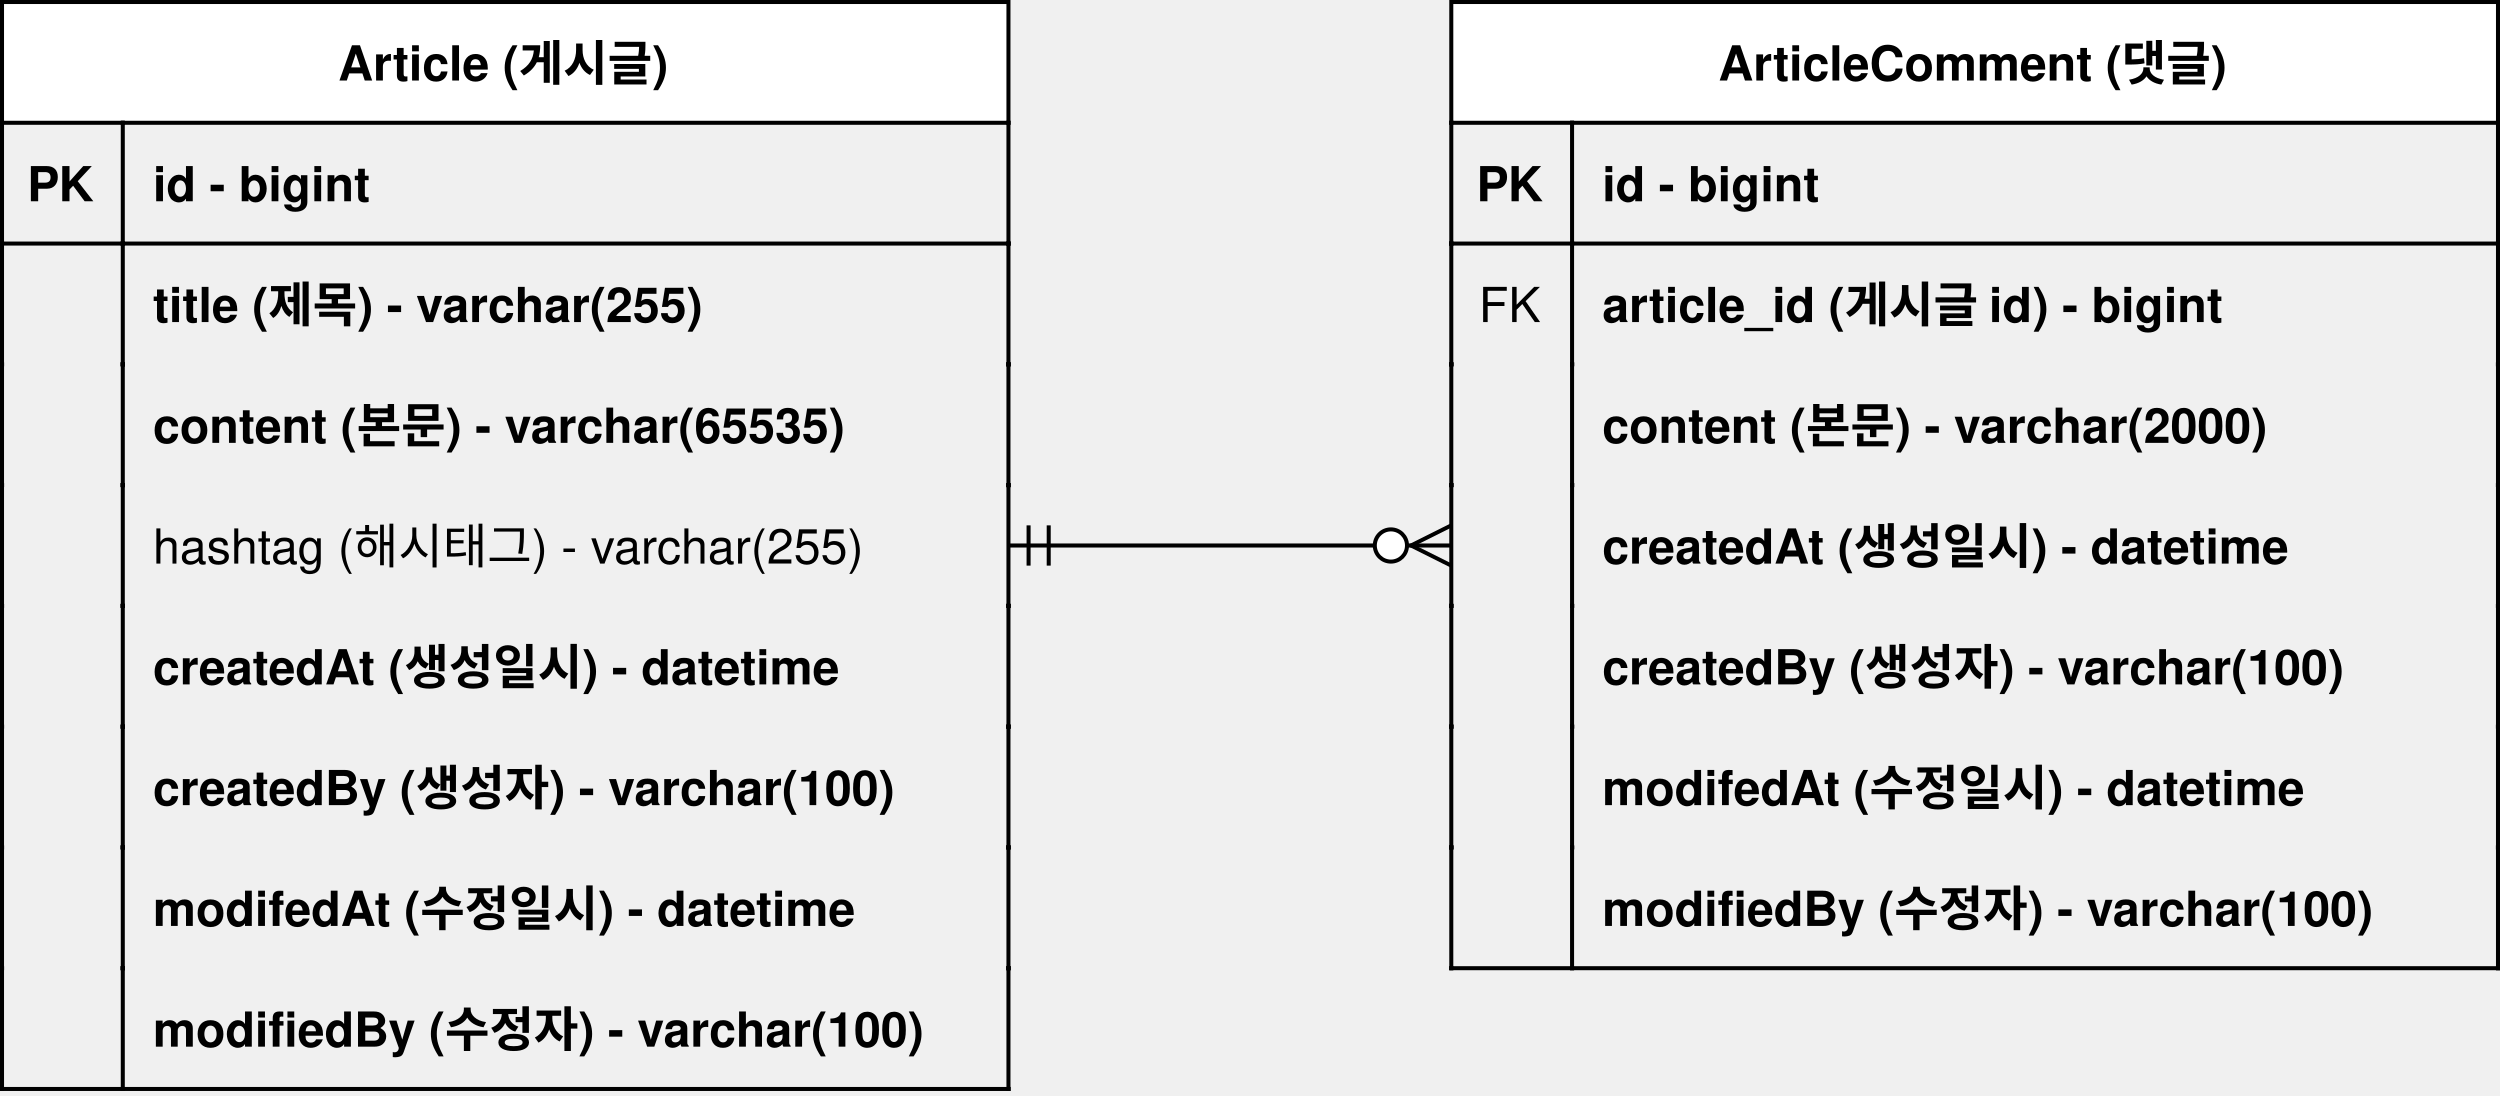
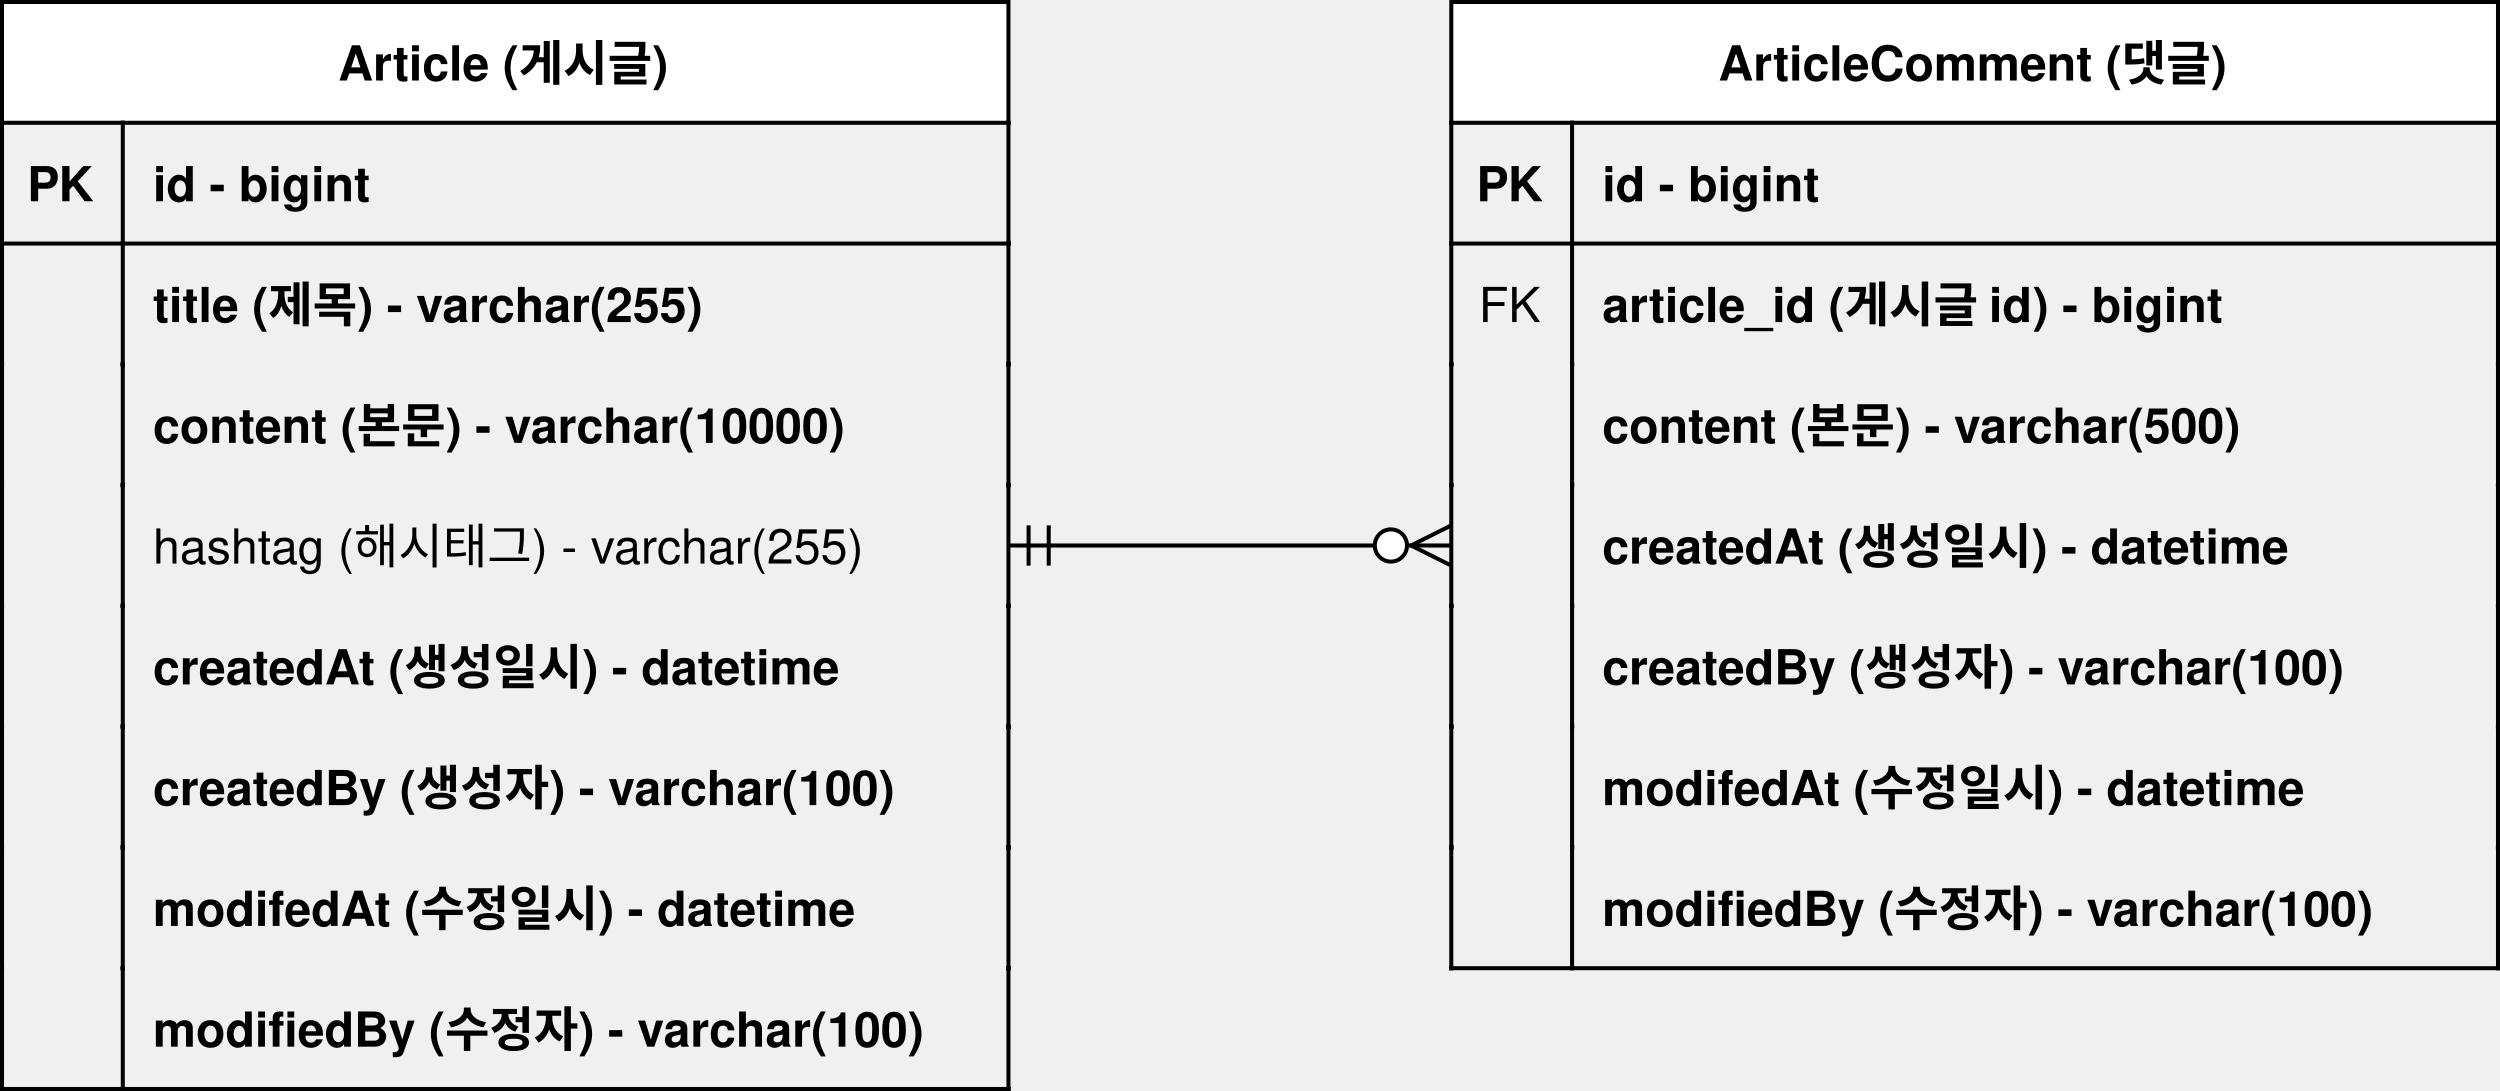
- <svg xmlns="http://www.w3.org/2000/svg" version="1.1" width="621px" height="272px" viewBox="-0.5 -0.5 621 272" content="&lt;mxfile host=&quot;app.diagrams.net&quot; modified=&quot;2023-02-01T11:52:27.409Z&quot; agent=&quot;5.0 (Windows NT 10.0; Win64; x64) AppleWebKit/537.36 (KHTML, like Gecko) Chrome/109.0.0.0 Safari/537.36&quot; etag=&quot;APXkcq9fPOV3LtizJXhj&quot; version=&quot;20.8.13&quot; type=&quot;github&quot;&gt;&lt;diagram id=&quot;R2lEEEUBdFMjLlhIrx00&quot; name=&quot;Page-1&quot;&gt;7V3vc6I4GP5rmOl+aAdB/PFRqN2duTrX6e7s9T7dpBIxt0C8kFrdv/4SSBQNWCxqrWHG3SEvIZD3efI+5DWphu1Fi68EzKYj7MPQsEx/Ydi3hmV1uh32PzcsM0O328oMAUF+ZsoZvqPfUBhNYX1BPkw2KlKMQ4pmm8YxjmM4phs2QAh+3aw2weHmXWcggIrh+xiEqvUv5NNpZu055tr+DaJgKu/cMsWZCMjKwpBMgY9fN0xwQe9wTMUjPkASgRjGlJ0ZAfILEsMZTinlPR0Y1h37THjtmwDjIIRghpKbMY6YeZywKncTEKGQuznXkCsaYrezh4btEYxpdhQtPBhyqCQM2TPdlZxd+YHwditc4F3Pl/e/TBp/e7V/0tEoeOg+X1t21swchC/CwQNC0Zh52zKvjOHAcC2j5xlDz+i5Rt9LLT2jZ34RPqRLCQxz54wfUvDMTW5CAaGCP7bJDIwRFKCYdd6+baXlMASzBKXVM8sUhf49WOIXKhuSJXeCFtB/zOjD6zIm3bPGeJE3zoH4Lh6GnwYhCmJ2PGbe4Xd0CUzYs9yDhIoaqv+ES+eQULjImYQ/v0IcQUqWrIo8K3mz3Cq/rplpSWZOc6y0usIIBNWCVdtrBNmBAHEfQNsKoKVIsb5TBMJHNkxBHKSgbWLCHesTPPsBSACpMMww4i4dzmE2UFLvozD0cIg5tDGOoayW9s5x2Yf11zNvHMNhD+CxcmtdZh9enVAPxwkljCL8VpAh9Qo5Wi7FM3GfEE7kYxDhTX78jCll464M193Mfxttga5dEVz7aNg6CrYPf+yDLmadnYRpzJsi34dxNip5nAZrxAvALERg5fVtOLbHYlVE2pURyUFg74mAaGztlr1bAyGjfwwodPFL7CcKrKvnrIF0R0Ga1bfMa/bvGQV8hJwf7DLkZnXdZAbGKA7usys7W7xwjsKLRflItQ7Kk0rNnYIoXZ3DvRpsjhX7Ox8e+3u1gD5RCKjq/25l/198pO8ruFJE5eu3ZwzM9K3bNQYDY9D/IjRgDsh4CsiV5TjlL+KfRAkqD9rqpLlkGfhvNBs5k645SCbzGD7F/5LWz2s5OddXBkq4UVkMSiN//4SRvxjbVi1sTxr53/D/Du5edOQv7rel4MozJFm66YqHfNfmuRYe+z12sB37O45jX0z0PyRx9Iv+ahKvif6Hif6VM3rHC//1EnrnH/5LALj48K8m86YgmVIQZOH/1ug7htvOZd5vjZ4tU/DdAkH4rJOBw3NHOwUoyAw3CnAgBXA+WgEKksFnOMzfP4oz8uqnAAW52zGB7Jb+gMr0D4/4t+lB22Cjhx2worv+PlZqgM8uoyiCZ0iMU00HymiknxjUSxU3YrBDDHofLgZqvvgMx3yNUdzTUwzkLVUxcJc7xGBo9M3teUDL3LE6RwMdKGGQdjpg10scNzpQrgOr1ZAfpgO2mj0+wzH//lFsX/73wcX9VnO5EfbRZGNS0DP6PfnlsNNMCt5BI/3EQOt1occVg/aHi0G99N/5i0FbUzFQM3+pGKCNWYGqBs2soDKFtBOCtjrRFDs+PBxFudUHPUYk++L2e7zBnd2vC22Z/tn17XCnAOeVRBw89Le1nuRVxnXHUCjV9aKYUATu0WS9rc7xPtF+j3choumsr63O+i52v8chebFDvQ/Lk7MhSjONO1a4L9ricdpwr87i7s4x3NdAQNN5XFudx4HsnfufNMzv2midti0nc5ehBTWmcWUM0k8ItN/4dzQhKNrxcVoh+ER7/d7l/66mMqCu3dhrx4dl6p3DK+ONdsHfaTZ8HCv4V07pHS36Oxe+4cPRdMOHo07vmuW+h6eRfmJQb3tAIwZ77v04rRjUm+advxh0NBUDdYrXLPc9KIP004F6OwMaHdhz28dJdUDe7GJ1oK+nDnTU5RvNct/D00g7MehYjRgcSQwK936cVgzqpf/OXgwy8mooBmrmr1nue1gK6ScEFWYF0A+g9DlzK6LLRxgCinA8XJ/JkMmW97ZY790pjUIjW/AHY3/A/7Q/Kw4ff0OCf+ARiJeGWBS8PheB2P8zpQ3hPYa+oEV+7XAvazBXGr+QeVo1vdcC0afc8d+8iRtHlG4XosW0sJSFmDnxKV/IXcWL68vSkrwu8xR3Tyn7hCnBL2QMd+Ag/0YXlRpa+grzdnp89ZMGeW6tjCTFbr75yDsI/IDTJSWroSG//l5ulWUTWVfFVWvCKg21txqythvKXKE09DbzWXH9swlZ9fVPXdjD/wE=&lt;/diagram&gt;&lt;/mxfile&gt;" resource="https://app.diagrams.net/#Hmansooonuna%2Fproject-board%2Ffeature%252F%25239-domain%2Fdocument%2Fboard-erd.svg">
+ <svg xmlns="http://www.w3.org/2000/svg" version="1.1" width="621px" height="271px" viewBox="-0.5 -0.5 621 271" content="&lt;mxfile host=&quot;app.diagrams.net&quot; modified=&quot;2023-02-04T16:05:48.958Z&quot; agent=&quot;5.0 (Windows NT 10.0; Win64; x64) AppleWebKit/537.36 (KHTML, like Gecko) Chrome/109.0.0.0 Safari/537.36&quot; etag=&quot;ReHqJ1cAcssc6CAX9rWR&quot; version=&quot;20.8.16&quot; type=&quot;github&quot;&gt;&lt;diagram id=&quot;R2lEEEUBdFMjLlhIrx00&quot; name=&quot;Page-1&quot;&gt;7V3Rcps4FP0aZtKHZDAYBz8a4rQzG89m0k43+7SjGBlrC8grFMfu168EEmALu7gYxzF00g66CAH3HN3jey01mumGq88ELOYT7MFAM3RvpZl3mmHYhs7+5YZ1ahjoVmrwCfJSUy83fEU/oTCK6/xX5MF4oyPFOKBosWmc4iiCU7phA4Tgt81uMxxs3nUBfKgYvk5BoFr/Qh6di9ey9Nz+BSJ/Lu/c08WZEMjOwhDPgYffNkxwRe9xRMUjPkISgghGlJ2ZAPIDEs0azynlbzrSjHv2M+O9b3yM/QCCBYpvpjhk5mnMutzPQIgC7ubCQI4YiN3OHGumSzCm6VG4cmHAoZIwpM90v+Ns5gfCx61wgXu9XD/80Gn05c38TicT//H25dow02GWIHgVDh4RiqbM24Z+pY1HmmNotquNXc12tKGbWGzN1j8JH9K1BIa5c8EPKXjhJiemgFDBH1NnBsYIClDEXt686yXtIACLGCXdU8scBd4DWONXKgeSLWeGVtB7SunD+zImPbDBeJMPzoH4Kh6GnwYB8iN2PGXe4Xd0CIzZszyAmIoeqv+ES5eQULgqmIQ/P0McQkrWrIs8K3mz3mq/5cw0JDPnBVYat8IIBNX8bOwcQXYgQDwE0L4C6E6k2LtTBIInNk1B5CegbWLCHesRvPgGiA+pMCww4i4dL2E6URLvoyBwcYA5tBGOoOyWvJ3lsB/2vq5+Y2kWewCXtXt5m/3w7oS6OIopYRTht4IMqTfI0XIoXoj7BHAmH4MIb/LjF0wpm3e7cN3P/F+jLdA1K4JrNoatpWD7+Mch6GL2srMgiXlz5HkwSmclj9MgR7wEzFIEMq9vw7E9F6si0q+MSAEC80AExGC5Ww4eDQSM/hGg0MGvkRcrsGbPWQPpgYI062/o1+zvC/L5DDk/2GXITfs68QJMUeQ/pFcOtnhhNcKL1e6ZahyVJ5WGOwVRbtsc7tVg01TsH7x77LdrAX2iEFDV/7eV/X/xkX6o4EoRlR+/XW2kJ5+6HW000kbDT0IDloBM54BcGZa1+4P4B1GCypO2OmkuWQb+mywm1uxWH8WzZQSfo39J7/u1TM7bKwONRf7hCSN/Oba9Wti+W+TfT9RWRf5yVxgKrrxCkpabrnjId0xea+Gx32UH27G/p7M/lxj96xKnfdFfLeJ10f840b9yRa+58F+voHdm4b86ABcf/tVi3hzEcwr8NPzfaUNLc/qFyvudZpuyBH9bIggfNRk4PndapwAlleFOAY6kANZ7K0BJMfgMp3nFWZwxtVOAktrtlEB2S29EZfmHR/y75KCvsdnDDljTyb+PlRrgscsoCuEZEqORdOAAGrVPDOqVijsx2CMG9ruLgVovPsM5X3UW25UBuHQxkLdUxcBZ7xGDsTbUSwpDHzIP+C0dqM6g1umAWa9w3OnAbh3IVkO+mw6YavX4DOd8xVmcMbXTAVOt5YbYQ7ONpMDWhrb8ctjqkoLfoFH7xKDV60KbFYP+u4tBvfLfmYlBK5eBlrtCrfwlYoA2sgJVDdqeFRxAodYJQV9NNMWODxeHYWH1gc2IZHb7PYos6cvyz75vhwclOGcScfTQ3291kleO637e19rvUQZuY7LeV3O8D7rfYz91O6Hvq1lfK/Z71OXFHvU+Lk/OhihdGtdUuC/b4nHacK9mcffnGO6rItDlcZkr1DwOpJ+5/0nC/L6N1snYMpm7DC2omsYdwKD2CUHrN/41JgRlOz5OKwQfdK/ffqJ2MtBX124ctOPDalEJ7wDatC72W91+j6Zif+WKXmPB37qk/R5Wt98jc4Wa3XWrfY9Po/aJQb3dAZ0YHLj147RiUC/LOzMxGFQG4OLFQM3wutW+R2VQ+3Sg3saATgcO3PVxUh2QN7sMHRhWBuDSdWCgrt7oVvsen0atE4OB0YlBQ2JQuvXjtGJQr/x3XmKQMbUTg4Fa+etW+x6XQu0TggpZAfR8KH3OPI3o+gkGgCIcjfMzKTLp6t4ee3tnTsNAS9f7wcgb8f/ZnzXHTz8hwd/wBERrTawJzs+FIPL+TGhD+BtDT9CiuHTYTgcstKavZJl0Te61QvS5cPw3H+LGEq27lRgxaaxlI2JOfC42ClfxZn5Z0pLXqfwTlIzxK5nCPW6X/1cNlZK580OM6MgxqBr8st9oUORWZiQJdku48cB7CPyIkxUl2dSQ336vt9pyiPTdxVU5YZWB+lsDGdsDpb5RBvo181kz/60Jaff8N12Y4/8B&lt;/diagram&gt;&lt;/mxfile&gt;" resource="https://app.diagrams.net/?src=about#Hmansooonuna%2Fproject-board%2Ffeature%252F%252311-db%2Fdocument%2Fboard-erd.svg">
  <defs>
    <clipPath id="mx-clip-0-30-30-30-0">
      <rect x="0" y="30" width="30" height="30" />
    </clipPath>
    <clipPath id="mx-clip-36-30-214-30-0">
      <rect x="36" y="30" width="214" height="30" />
    </clipPath>
    <clipPath id="mx-clip-36-60-214-30-0">
      <rect x="36" y="60" width="214" height="30" />
    </clipPath>
    <clipPath id="mx-clip-36-90-214-30-0">
      <rect x="36" y="90" width="214" height="30" />
    </clipPath>
    <clipPath id="mx-clip-36-120-214-30-0">
      <rect x="36" y="120" width="214" height="30" />
    </clipPath>
    <clipPath id="mx-clip-36-150-214-30-0">
      <rect x="36" y="150" width="214" height="30" />
    </clipPath>
    <clipPath id="mx-clip-36-180-214-30-0">
      <rect x="36" y="180" width="214" height="30" />
    </clipPath>
    <clipPath id="mx-clip-36-210-214-30-0">
      <rect x="36" y="210" width="214" height="30" />
    </clipPath>
    <clipPath id="mx-clip-36-240-214-30-0">
      <rect x="36" y="240" width="214" height="30" />
    </clipPath>
    <clipPath id="mx-clip-360-30-30-30-0">
      <rect x="360" y="30" width="30" height="30" />
    </clipPath>
    <clipPath id="mx-clip-396-30-224-30-0">
      <rect x="396" y="30" width="224" height="30" />
    </clipPath>
    <clipPath id="mx-clip-360-60-30-30-0">
      <rect x="360" y="60" width="30" height="30" />
    </clipPath>
    <clipPath id="mx-clip-396-60-224-30-0">
      <rect x="396" y="60" width="224" height="30" />
    </clipPath>
    <clipPath id="mx-clip-396-90-224-30-0">
      <rect x="396" y="90" width="224" height="30" />
    </clipPath>
    <clipPath id="mx-clip-396-120-224-30-0">
      <rect x="396" y="120" width="224" height="30" />
    </clipPath>
    <clipPath id="mx-clip-396-150-224-30-0">
      <rect x="396" y="150" width="224" height="30" />
    </clipPath>
    <clipPath id="mx-clip-396-180-224-30-0">
      <rect x="396" y="180" width="224" height="30" />
    </clipPath>
    <clipPath id="mx-clip-396-210-224-30-0">
      <rect x="396" y="210" width="224" height="30" />
    </clipPath>
  </defs>
  <g>
    <path d="M 0 30 L 0 0 L 250 0 L 250 30" fill="rgb(255, 255, 255)" stroke="rgb(0, 0, 0)" stroke-miterlimit="10" pointer-events="all" />
    <path d="M 0 30 L 0 270 L 250 270 L 250 30" fill="none" stroke="rgb(0, 0, 0)" stroke-miterlimit="10" pointer-events="none" />
    <path d="M 0 30 L 250 30" fill="none" stroke="rgb(0, 0, 0)" stroke-miterlimit="10" pointer-events="none" />
    <path d="M 30 30 L 30 60 L 30 90 L 30 120 L 30 150 L 30 180 L 30 210 L 30 240 L 30 270" fill="none" stroke="rgb(0, 0, 0)" stroke-miterlimit="10" pointer-events="none" />
    <g fill="rgb(0, 0, 0)" font-family="Helvetica" font-weight="bold" pointer-events="none" text-anchor="middle" font-size="12px">
      <text x="124.5" y="19.5">Article (게시글)</text>
    </g>
    <path d="M 0 30 M 250 30 M 250 60 L 0 60" fill="none" stroke="rgb(0, 0, 0)" stroke-linecap="square" stroke-miterlimit="10" pointer-events="none" />
    <path d="M 0 30 M 30 30 M 30 60 M 0 60" fill="none" stroke="rgb(0, 0, 0)" stroke-linecap="square" stroke-miterlimit="10" pointer-events="none" />
    <g fill="rgb(0, 0, 0)" font-family="Helvetica" font-weight="bold" pointer-events="none" clip-path="url(#mx-clip-0-30-30-30-0)" text-anchor="middle" font-size="12px">
      <text x="14.5" y="49.5">PK</text>
    </g>
    <path d="M 30 30 M 250 30 M 250 60 M 30 60" fill="none" stroke="rgb(0, 0, 0)" stroke-linecap="square" stroke-miterlimit="10" pointer-events="none" />
    <g fill="rgb(0, 0, 0)" font-family="Helvetica" font-weight="bold" text-decoration="underline" pointer-events="none" clip-path="url(#mx-clip-36-30-214-30-0)" font-size="12px">
      <text x="37.5" y="49.5">id - bigint</text>
    </g>
    <path d="M 0 60 M 250 60 M 250 90 M 0 90" fill="none" stroke="rgb(0, 0, 0)" stroke-linecap="square" stroke-miterlimit="10" pointer-events="none" />
    <path d="M 0 60 M 30 60 M 30 90 M 0 90" fill="none" stroke="rgb(0, 0, 0)" stroke-linecap="square" stroke-miterlimit="10" pointer-events="none" />
    <path d="M 30 60 M 250 60 M 250 90 M 30 90" fill="none" stroke="rgb(0, 0, 0)" stroke-linecap="square" stroke-miterlimit="10" pointer-events="none" />
    <g fill="rgb(0, 0, 0)" font-family="Helvetica" font-weight="bold" pointer-events="none" clip-path="url(#mx-clip-36-60-214-30-0)" font-size="12px">
      <text x="37.5" y="79.5">title (제목) - varchar(255)</text>
    </g>
    <path d="M 0 90 M 250 90 M 250 120 M 0 120" fill="none" stroke="rgb(0, 0, 0)" stroke-linecap="square" stroke-miterlimit="10" pointer-events="none" />
    <path d="M 0 90 M 30 90 M 30 120 M 0 120" fill="none" stroke="rgb(0, 0, 0)" stroke-linecap="square" stroke-miterlimit="10" pointer-events="none" />
    <path d="M 30 90 M 250 90 M 250 120 M 30 120" fill="none" stroke="rgb(0, 0, 0)" stroke-linecap="square" stroke-miterlimit="10" pointer-events="none" />
    <g fill="rgb(0, 0, 0)" font-family="Helvetica" font-weight="bold" pointer-events="none" clip-path="url(#mx-clip-36-90-214-30-0)" font-size="12px">
-       <text x="37.5" y="109.5">content (본문) - varchar(65535)</text>
+       <text x="37.5" y="109.5">content (본문) - varchar(10000)</text>
    </g>
    <path d="M 0 120 M 250 120 M 250 150 M 0 150" fill="none" stroke="rgb(0, 0, 0)" stroke-linecap="square" stroke-miterlimit="10" pointer-events="none" />
    <path d="M 0 120 M 30 120 M 30 150 M 0 150" fill="none" stroke="rgb(0, 0, 0)" stroke-linecap="square" stroke-miterlimit="10" pointer-events="none" />
    <path d="M 30 120 M 250 120 M 250 150 M 30 150" fill="none" stroke="rgb(0, 0, 0)" stroke-linecap="square" stroke-miterlimit="10" pointer-events="none" />
    <g fill="rgb(0, 0, 0)" font-family="Helvetica" pointer-events="none" clip-path="url(#mx-clip-36-120-214-30-0)" font-size="12px">
      <text x="37.5" y="139.5">hashtag (해시태그) - varchar(255)</text>
    </g>
    <path d="M 0 150 M 250 150 M 250 180 M 0 180" fill="none" stroke="rgb(0, 0, 0)" stroke-linecap="square" stroke-miterlimit="10" pointer-events="none" />
    <path d="M 0 150 M 30 150 M 30 180 M 0 180" fill="none" stroke="rgb(0, 0, 0)" stroke-linecap="square" stroke-miterlimit="10" pointer-events="none" />
    <path d="M 30 150 M 250 150 M 250 180 M 30 180" fill="none" stroke="rgb(0, 0, 0)" stroke-linecap="square" stroke-miterlimit="10" pointer-events="none" />
    <g fill="rgb(0, 0, 0)" font-family="Helvetica" font-weight="bold" pointer-events="none" clip-path="url(#mx-clip-36-150-214-30-0)" font-size="12px">
      <text x="37.5" y="169.5">createdAt (생성일시) - datetime</text>
    </g>
    <path d="M 0 180 M 250 180 M 250 210 M 0 210" fill="none" stroke="rgb(0, 0, 0)" stroke-linecap="square" stroke-miterlimit="10" pointer-events="none" />
    <path d="M 0 180 M 30 180 M 30 210 M 0 210" fill="none" stroke="rgb(0, 0, 0)" stroke-linecap="square" stroke-miterlimit="10" pointer-events="none" />
    <path d="M 30 180 M 250 180 M 250 210 M 30 210" fill="none" stroke="rgb(0, 0, 0)" stroke-linecap="square" stroke-miterlimit="10" pointer-events="none" />
    <g fill="rgb(0, 0, 0)" font-family="Helvetica" font-weight="bold" pointer-events="none" clip-path="url(#mx-clip-36-180-214-30-0)" font-size="12px">
      <text x="37.5" y="199.5">createdBy (생성자) - varchar(100)</text>
    </g>
    <path d="M 0 210 M 250 210 M 250 240 M 0 240" fill="none" stroke="rgb(0, 0, 0)" stroke-linecap="square" stroke-miterlimit="10" pointer-events="none" />
    <path d="M 0 210 M 30 210 M 30 240 M 0 240" fill="none" stroke="rgb(0, 0, 0)" stroke-linecap="square" stroke-miterlimit="10" pointer-events="none" />
    <path d="M 30 210 M 250 210 M 250 240 M 30 240" fill="none" stroke="rgb(0, 0, 0)" stroke-linecap="square" stroke-miterlimit="10" pointer-events="none" />
    <g fill="rgb(0, 0, 0)" font-family="Helvetica" font-weight="bold" pointer-events="none" clip-path="url(#mx-clip-36-210-214-30-0)" font-size="12px">
      <text x="37.5" y="229.5">modifedAt (수정일시) - datetime</text>
    </g>
    <path d="M 0 240 M 250 240 M 250 270 M 0 270" fill="none" stroke="rgb(0, 0, 0)" stroke-linecap="square" stroke-miterlimit="10" pointer-events="none" />
    <path d="M 0 240 M 30 240 M 30 270 M 0 270" fill="none" stroke="rgb(0, 0, 0)" stroke-linecap="square" stroke-miterlimit="10" pointer-events="none" />
    <path d="M 30 240 M 250 240 M 250 270 M 30 270" fill="none" stroke="rgb(0, 0, 0)" stroke-linecap="square" stroke-miterlimit="10" pointer-events="none" />
    <g fill="rgb(0, 0, 0)" font-family="Helvetica" font-weight="bold" pointer-events="none" clip-path="url(#mx-clip-36-240-214-30-0)" font-size="12px">
      <text x="37.5" y="259.5">modifiedBy (수정자) - varchar(100)</text>
    </g>
    <path d="M 360 30 L 360 0 L 620 0 L 620 30" fill="rgb(255, 255, 255)" stroke="rgb(0, 0, 0)" stroke-miterlimit="10" pointer-events="none" />
    <path d="M 360 30 L 360 240 L 620 240 L 620 30" fill="none" stroke="rgb(0, 0, 0)" stroke-miterlimit="10" pointer-events="none" />
    <path d="M 360 30 L 620 30" fill="none" stroke="rgb(0, 0, 0)" stroke-miterlimit="10" pointer-events="none" />
    <path d="M 390 30 L 390 60 L 390 90 L 390 120 L 390 150 L 390 180 L 390 210 L 390 240" fill="none" stroke="rgb(0, 0, 0)" stroke-miterlimit="10" pointer-events="none" />
    <g fill="rgb(0, 0, 0)" font-family="Helvetica" font-weight="bold" pointer-events="none" text-anchor="middle" font-size="12px">
      <text x="489.5" y="19.5">ArticleComment (댓글)</text>
    </g>
    <path d="M 360 30 M 620 30 M 620 60 L 360 60" fill="none" stroke="rgb(0, 0, 0)" stroke-linecap="square" stroke-miterlimit="10" pointer-events="none" />
    <path d="M 360 30 M 390 30 M 390 60 M 360 60" fill="none" stroke="rgb(0, 0, 0)" stroke-linecap="square" stroke-miterlimit="10" pointer-events="none" />
    <g fill="rgb(0, 0, 0)" font-family="Helvetica" font-weight="bold" pointer-events="none" clip-path="url(#mx-clip-360-30-30-30-0)" text-anchor="middle" font-size="12px">
      <text x="374.5" y="49.5">PK</text>
    </g>
    <path d="M 390 30 M 620 30 M 620 60 M 390 60" fill="none" stroke="rgb(0, 0, 0)" stroke-linecap="square" stroke-miterlimit="10" pointer-events="none" />
    <g fill="rgb(0, 0, 0)" font-family="Helvetica" font-weight="bold" text-decoration="underline" pointer-events="none" clip-path="url(#mx-clip-396-30-224-30-0)" font-size="12px">
      <text x="397.5" y="49.5">id - bigint</text>
    </g>
    <path d="M 360 60 M 620 60 M 620 90 M 360 90" fill="none" stroke="rgb(0, 0, 0)" stroke-linecap="square" stroke-miterlimit="10" pointer-events="none" />
    <path d="M 360 60 M 390 60 M 390 90 M 360 90" fill="none" stroke="rgb(0, 0, 0)" stroke-linecap="square" stroke-miterlimit="10" pointer-events="none" />
    <g fill="rgb(0, 0, 0)" font-family="Helvetica" pointer-events="none" clip-path="url(#mx-clip-360-60-30-30-0)" text-anchor="middle" font-size="12px">
      <text x="374.5" y="79.5">FK</text>
    </g>
    <path d="M 390 60 M 620 60 M 620 90 M 390 90" fill="none" stroke="rgb(0, 0, 0)" stroke-linecap="square" stroke-miterlimit="10" pointer-events="none" />
    <g fill="rgb(0, 0, 0)" font-family="Helvetica" font-weight="bold" pointer-events="none" clip-path="url(#mx-clip-396-60-224-30-0)" font-size="12px">
      <text x="397.5" y="79.5">article_id (게시글 id) - bigint</text>
    </g>
    <path d="M 360 90 M 620 90 M 620 120 M 360 120" fill="none" stroke="rgb(0, 0, 0)" stroke-linecap="square" stroke-miterlimit="10" pointer-events="none" />
    <path d="M 360 90 M 390 90 M 390 120 M 360 120" fill="none" stroke="rgb(0, 0, 0)" stroke-linecap="square" stroke-miterlimit="10" pointer-events="none" />
    <path d="M 390 90 M 620 90 M 620 120 M 390 120" fill="none" stroke="rgb(0, 0, 0)" stroke-linecap="square" stroke-miterlimit="10" pointer-events="none" />
    <g fill="rgb(0, 0, 0)" font-family="Helvetica" font-weight="bold" pointer-events="none" clip-path="url(#mx-clip-396-90-224-30-0)" font-size="12px">
-       <text x="397.5" y="109.5">content (본문) - varchar(2000)</text>
+       <text x="397.5" y="109.5">content (본문) - varchar(500)</text>
    </g>
    <path d="M 360 120 M 620 120 M 620 150 M 360 150" fill="none" stroke="rgb(0, 0, 0)" stroke-linecap="square" stroke-miterlimit="10" pointer-events="none" />
    <path d="M 360 120 M 390 120 M 390 150 M 360 150" fill="none" stroke="rgb(0, 0, 0)" stroke-linecap="square" stroke-miterlimit="10" pointer-events="none" />
    <path d="M 390 120 M 620 120 M 620 150 M 390 150" fill="none" stroke="rgb(0, 0, 0)" stroke-linecap="square" stroke-miterlimit="10" pointer-events="none" />
    <g fill="rgb(0, 0, 0)" font-family="Helvetica" font-weight="bold" pointer-events="none" clip-path="url(#mx-clip-396-120-224-30-0)" font-size="12px">
      <text x="397.5" y="139.5">createdAt (생성일시) - datetime</text>
    </g>
    <path d="M 360 150 M 620 150 M 620 180 M 360 180" fill="none" stroke="rgb(0, 0, 0)" stroke-linecap="square" stroke-miterlimit="10" pointer-events="none" />
    <path d="M 360 150 M 390 150 M 390 180 M 360 180" fill="none" stroke="rgb(0, 0, 0)" stroke-linecap="square" stroke-miterlimit="10" pointer-events="none" />
    <path d="M 390 150 M 620 150 M 620 180 M 390 180" fill="none" stroke="rgb(0, 0, 0)" stroke-linecap="square" stroke-miterlimit="10" pointer-events="none" />
    <g fill="rgb(0, 0, 0)" font-family="Helvetica" font-weight="bold" pointer-events="none" clip-path="url(#mx-clip-396-150-224-30-0)" font-size="12px">
      <text x="397.5" y="169.5">createdBy (생성자) - varchar(100)</text>
    </g>
    <path d="M 360 180 M 620 180 M 620 210 M 360 210" fill="none" stroke="rgb(0, 0, 0)" stroke-linecap="square" stroke-miterlimit="10" pointer-events="none" />
    <path d="M 360 180 M 390 180 M 390 210 M 360 210" fill="none" stroke="rgb(0, 0, 0)" stroke-linecap="square" stroke-miterlimit="10" pointer-events="none" />
    <path d="M 390 180 M 620 180 M 620 210 M 390 210" fill="none" stroke="rgb(0, 0, 0)" stroke-linecap="square" stroke-miterlimit="10" pointer-events="none" />
    <g fill="rgb(0, 0, 0)" font-family="Helvetica" font-weight="bold" pointer-events="none" clip-path="url(#mx-clip-396-180-224-30-0)" font-size="12px">
      <text x="397.5" y="199.5">modifedAt (수정일시) - datetime</text>
    </g>
    <path d="M 360 210 M 620 210 M 620 240 M 360 240" fill="none" stroke="rgb(0, 0, 0)" stroke-linecap="square" stroke-miterlimit="10" pointer-events="none" />
    <path d="M 360 210 M 390 210 M 390 240 M 360 240" fill="none" stroke="rgb(0, 0, 0)" stroke-linecap="square" stroke-miterlimit="10" pointer-events="none" />
    <path d="M 390 210 M 620 210 M 620 240 M 390 240" fill="none" stroke="rgb(0, 0, 0)" stroke-linecap="square" stroke-miterlimit="10" pointer-events="none" />
    <g fill="rgb(0, 0, 0)" font-family="Helvetica" font-weight="bold" pointer-events="none" clip-path="url(#mx-clip-396-210-224-30-0)" font-size="12px">
      <text x="397.5" y="229.5">modifiedBy (수정자) - varchar(100)</text>
    </g>
    <path d="M 250 135 Q 280 135 305 135 Q 330 135 360 135" fill="none" stroke="rgb(0, 0, 0)" stroke-miterlimit="10" pointer-events="none" />
    <path d="M 255 130 L 255 140 M 260 130 L 260 140" fill="none" stroke="rgb(0, 0, 0)" stroke-miterlimit="10" pointer-events="none" />
    <ellipse cx="345" cy="135" rx="4" ry="4" fill="#ffffff" stroke="rgb(0, 0, 0)" pointer-events="none" />
    <path d="M 360 130 L 350 135 L 360 140" fill="none" stroke="rgb(0, 0, 0)" stroke-miterlimit="10" pointer-events="none" />
  </g>
</svg>
